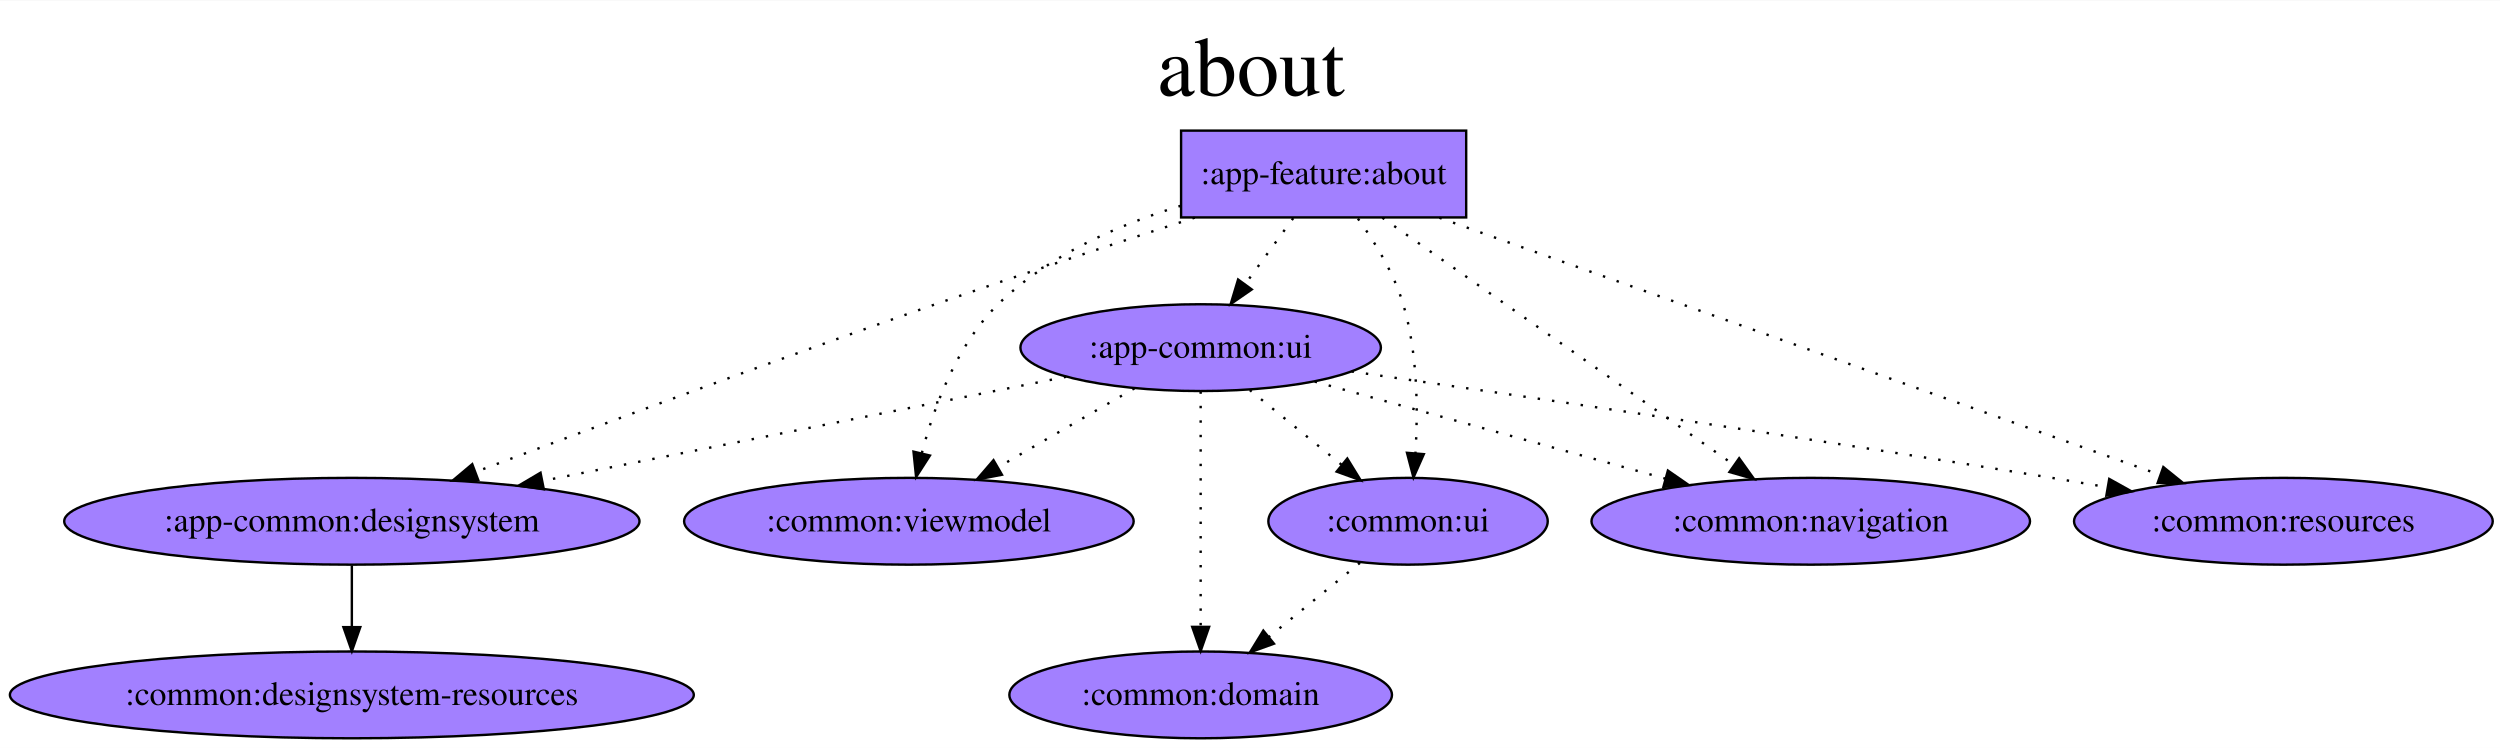
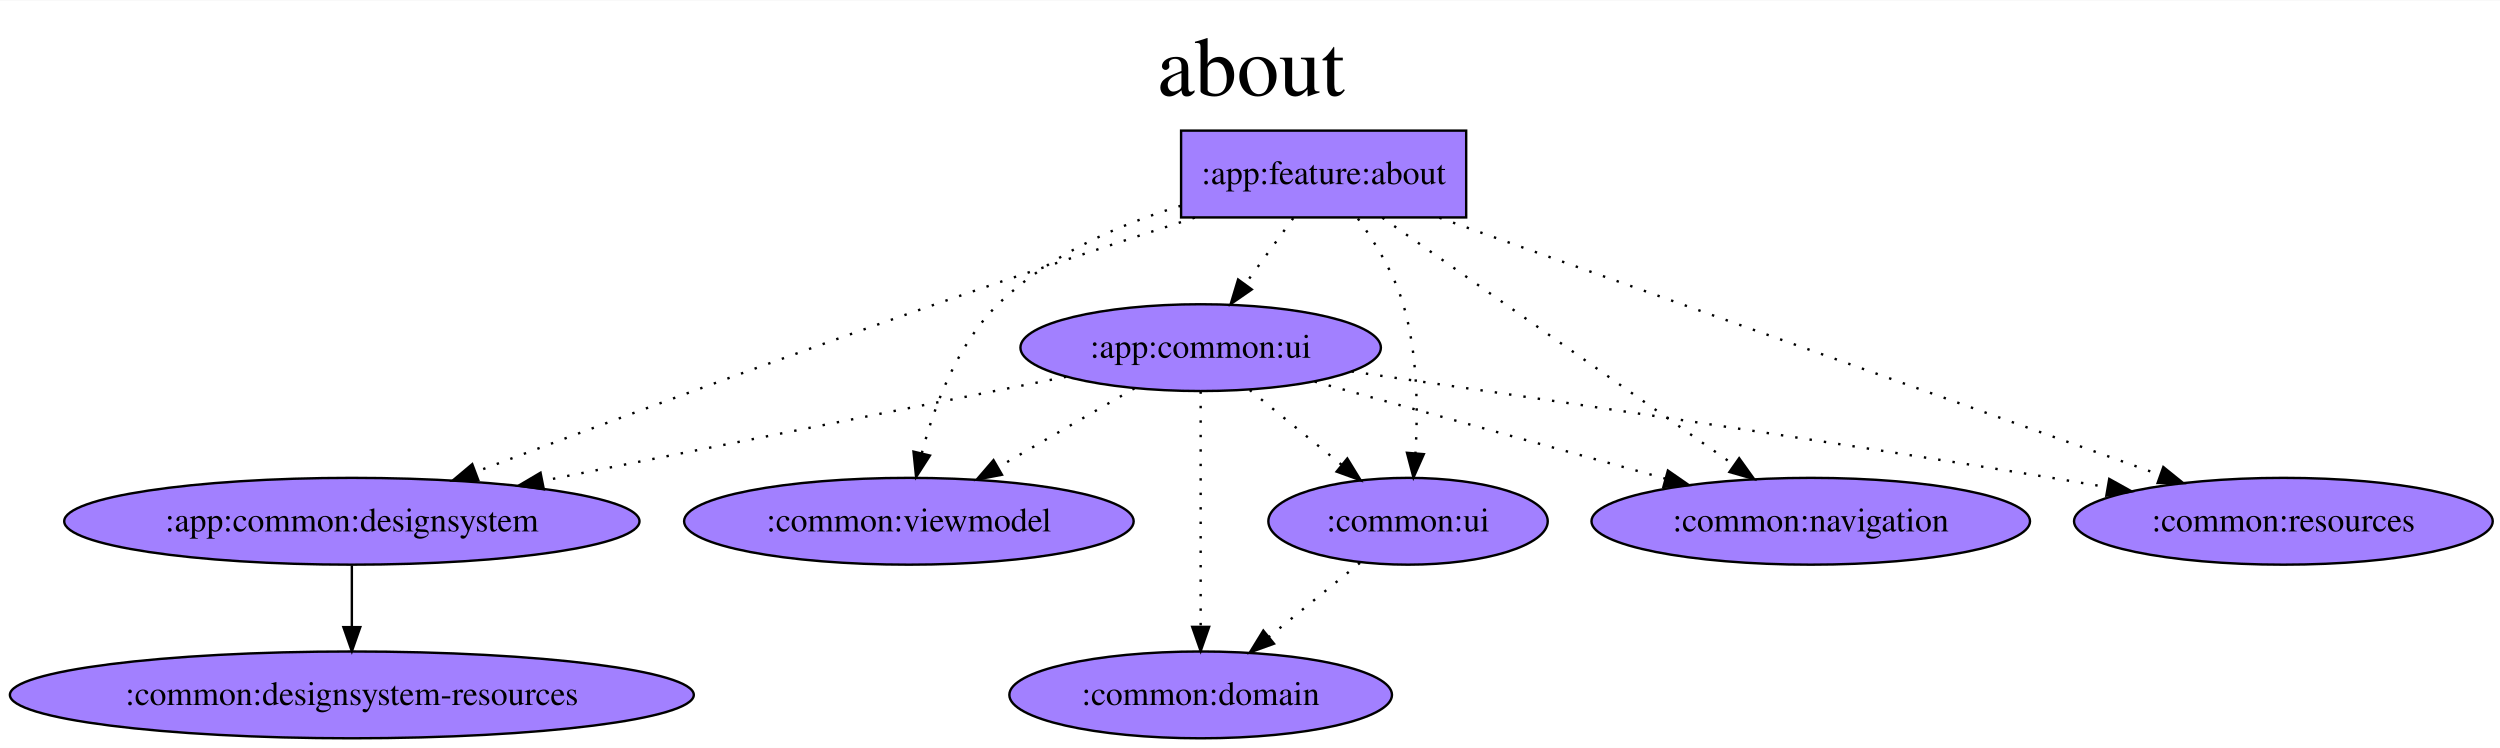
<svg xmlns="http://www.w3.org/2000/svg" width="1441px" height="431px" viewBox="0.00 0.00 1037.56 310.00">
  <g id="graph0" class="graph" transform="scale(1.000792 1.000792) rotate(0.0) translate(4.0 306.0)">
    <polygon fill="white" stroke="transparent" points="-4,4 -4,-306 1033.56,-306 1033.56,4 -4,4" />
    <text text-anchor="middle" x="514.78" y="-266.5" font-family="Times,serif" font-size="35.00">about
        </text>
    <g id="node1" class="node">
      <polygon fill="#A280FF" stroke="black" points="604.02,-252 485.79,-252 485.79,-216 604.02,-216 604.02,-252" />
-       <text text-anchor="middle" x="544.91" y="-229.8" font-family="Times,serif" font-size="14.00">:app-feature:about
+       <text text-anchor="middle" x="544.91" y="-229.8" font-family="Times,serif" font-size="14.00">:app:feature:about
            </text>
    </g>
    <g id="node2" class="node">
      <ellipse fill="#A280FF" stroke="black" cx="141.91" cy="-90" rx="119.28" ry="18" />
-       <text text-anchor="middle" x="141.91" y="-85.8" font-family="Times,serif" font-size="14.00">:app-common:designsystem
+       <text text-anchor="middle" x="141.91" y="-85.8" font-family="Times,serif" font-size="14.00">:app:common:designsystem
            </text>
    </g>
    <g id="edge1" class="edge">
      <path fill="none" stroke="black" stroke-dasharray="1,5" d="M491.45,-215.91C460.04,-205.74 419.62,-192.44 383.91,-180 317.72,-156.94 241.98,-128.8 193.12,-110.42" />
      <polygon fill="black" stroke="black" points="194.31,-107.12 183.72,-106.87 191.84,-113.68 194.31,-107.12" />
    </g>
    <g id="node4" class="node">
      <ellipse fill="#A280FF" stroke="black" cx="493.91" cy="-162" rx="74.74" ry="18" />
-       <text text-anchor="middle" x="493.91" y="-157.8" font-family="Times,serif" font-size="14.00">:app-common:ui
+       <text text-anchor="middle" x="493.91" y="-157.8" font-family="Times,serif" font-size="14.00">:app:common:ui
            </text>
    </g>
    <g id="edge2" class="edge">
      <path fill="none" stroke="black" stroke-dasharray="1,5" d="M532.3,-215.7C526.31,-207.47 519.03,-197.48 512.43,-188.42" />
      <polygon fill="black" stroke="black" points="515.09,-186.13 506.37,-180.1 509.43,-190.25 515.09,-186.13" />
    </g>
    <g id="node6" class="node">
      <ellipse fill="#A280FF" stroke="black" cx="746.91" cy="-90" rx="90.93" ry="18" />
      <text text-anchor="middle" x="746.91" y="-85.8" font-family="Times,serif" font-size="14.00">:common:navigation
            </text>
    </g>
    <g id="edge3" class="edge">
      <path fill="none" stroke="black" stroke-dasharray="1,5" d="M569.27,-215.87C605.74,-190.24 674.53,-141.88 714.97,-113.45" />
      <polygon fill="black" stroke="black" points="717.22,-116.14 723.39,-107.53 713.2,-110.42 717.22,-116.14" />
    </g>
    <g id="node7" class="node">
      <ellipse fill="#A280FF" stroke="black" cx="942.91" cy="-90" rx="86.82" ry="18" />
      <text text-anchor="middle" x="942.91" y="-85.8" font-family="Times,serif" font-size="14.00">:common:resources
            </text>
    </g>
    <g id="edge4" class="edge">
      <path fill="none" stroke="black" stroke-dasharray="1,5" d="M592.91,-215.87C668.46,-188.92 814.42,-136.84 891.82,-109.23" />
      <polygon fill="black" stroke="black" points="893.12,-112.48 901.37,-105.82 890.77,-105.89 893.12,-112.48" />
    </g>
    <g id="node8" class="node">
      <ellipse fill="#A280FF" stroke="black" cx="372.91" cy="-90" rx="93.22" ry="18" />
      <text text-anchor="middle" x="372.91" y="-85.8" font-family="Times,serif" font-size="14.00">:common:viewmodel
            </text>
    </g>
    <g id="edge6" class="edge">
      <path fill="none" stroke="black" stroke-dasharray="1,5" d="M485.64,-220.82C459.67,-212.91 430.49,-200.18 409.91,-180 392.89,-163.32 383.36,-137.66 378.25,-118.17" />
      <polygon fill="black" stroke="black" points="381.63,-117.26 375.9,-108.34 374.82,-118.88 381.63,-117.26" />
    </g>
    <g id="node9" class="node">
      <ellipse fill="#A280FF" stroke="black" cx="579.91" cy="-90" rx="57.93" ry="18" />
      <text text-anchor="middle" x="579.91" y="-85.8" font-family="Times,serif" font-size="14.00">:common:ui
            </text>
    </g>
    <g id="edge5" class="edge">
      <path fill="none" stroke="black" stroke-dasharray="1,5" d="M559.12,-215.53C566.2,-205.72 574.07,-192.88 577.91,-180 583.89,-159.91 584.1,-136.13 582.97,-118.21" />
      <polygon fill="black" stroke="black" points="586.45,-117.83 582.16,-108.14 579.47,-118.39 586.45,-117.83" />
    </g>
    <g id="node3" class="node">
      <ellipse fill="#A280FF" stroke="black" cx="141.91" cy="-18" rx="141.81" ry="18" />
      <text text-anchor="middle" x="141.91" y="-13.8" font-family="Times,serif" font-size="14.00">:common:designsystem-resources
            </text>
    </g>
    <g id="edge7" class="edge">
      <path fill="none" stroke="black" d="M141.91,-71.7C141.91,-63.98 141.91,-54.71 141.91,-46.11" />
      <polygon fill="black" stroke="black" points="145.41,-46.1 141.91,-36.1 138.41,-46.1 145.41,-46.1" />
    </g>
    <g id="edge8" class="edge">
      <path fill="none" stroke="black" stroke-dasharray="1,5" d="M438.13,-149.91C379.59,-138.27 287.05,-119.86 220.98,-106.73" />
      <polygon fill="black" stroke="black" points="221.52,-103.26 211.03,-104.75 220.15,-110.13 221.52,-103.26" />
    </g>
    <g id="node5" class="node">
      <ellipse fill="#A280FF" stroke="black" cx="493.91" cy="-18" rx="79.34" ry="18" />
      <text text-anchor="middle" x="493.91" y="-13.8" font-family="Times,serif" font-size="14.00">:common:domain
            </text>
    </g>
    <g id="edge9" class="edge">
      <path fill="none" stroke="black" stroke-dasharray="1,5" d="M493.91,-143.87C493.91,-119.67 493.91,-75.21 493.91,-46.39" />
      <polygon fill="black" stroke="black" points="497.41,-46.19 493.91,-36.19 490.41,-46.19 497.41,-46.19" />
    </g>
    <g id="edge10" class="edge">
      <path fill="none" stroke="black" stroke-dasharray="1,5" d="M541.2,-147.92C582.28,-136.55 642.02,-120.02 686.55,-107.7" />
      <polygon fill="black" stroke="black" points="687.67,-111.02 696.38,-104.98 685.81,-104.27 687.67,-111.02" />
    </g>
    <g id="edge11" class="edge">
      <path fill="none" stroke="black" stroke-dasharray="1,5" d="M556.47,-152.11C627.1,-141.96 745.38,-124.61 846.91,-108 854.42,-106.77 862.26,-105.45 870.08,-104.1" />
      <polygon fill="black" stroke="black" points="870.69,-107.55 879.95,-102.39 869.5,-100.65 870.69,-107.55" />
    </g>
    <g id="edge12" class="edge">
      <path fill="none" stroke="black" stroke-dasharray="1,5" d="M466.45,-145.12C449.82,-135.5 428.4,-123.1 410.24,-112.6" />
      <polygon fill="black" stroke="black" points="411.5,-109.29 401.09,-107.31 408,-115.34 411.5,-109.29" />
    </g>
    <g id="edge13" class="edge">
      <path fill="none" stroke="black" stroke-dasharray="1,5" d="M514.29,-144.41C525.7,-135.12 540.07,-123.42 552.46,-113.34" />
      <polygon fill="black" stroke="black" points="554.72,-116.02 560.26,-106.99 550.3,-110.59 554.72,-116.02" />
    </g>
    <g id="edge15" class="edge">
      <path fill="none" stroke="black" stroke-dasharray="1,5" d="M559.96,-72.76C548.73,-63.62 534.51,-52.05 522.15,-41.99" />
      <polygon fill="black" stroke="black" points="524.31,-39.23 514.34,-35.63 519.89,-44.66 524.31,-39.23" />
    </g>
  </g>
</svg>
